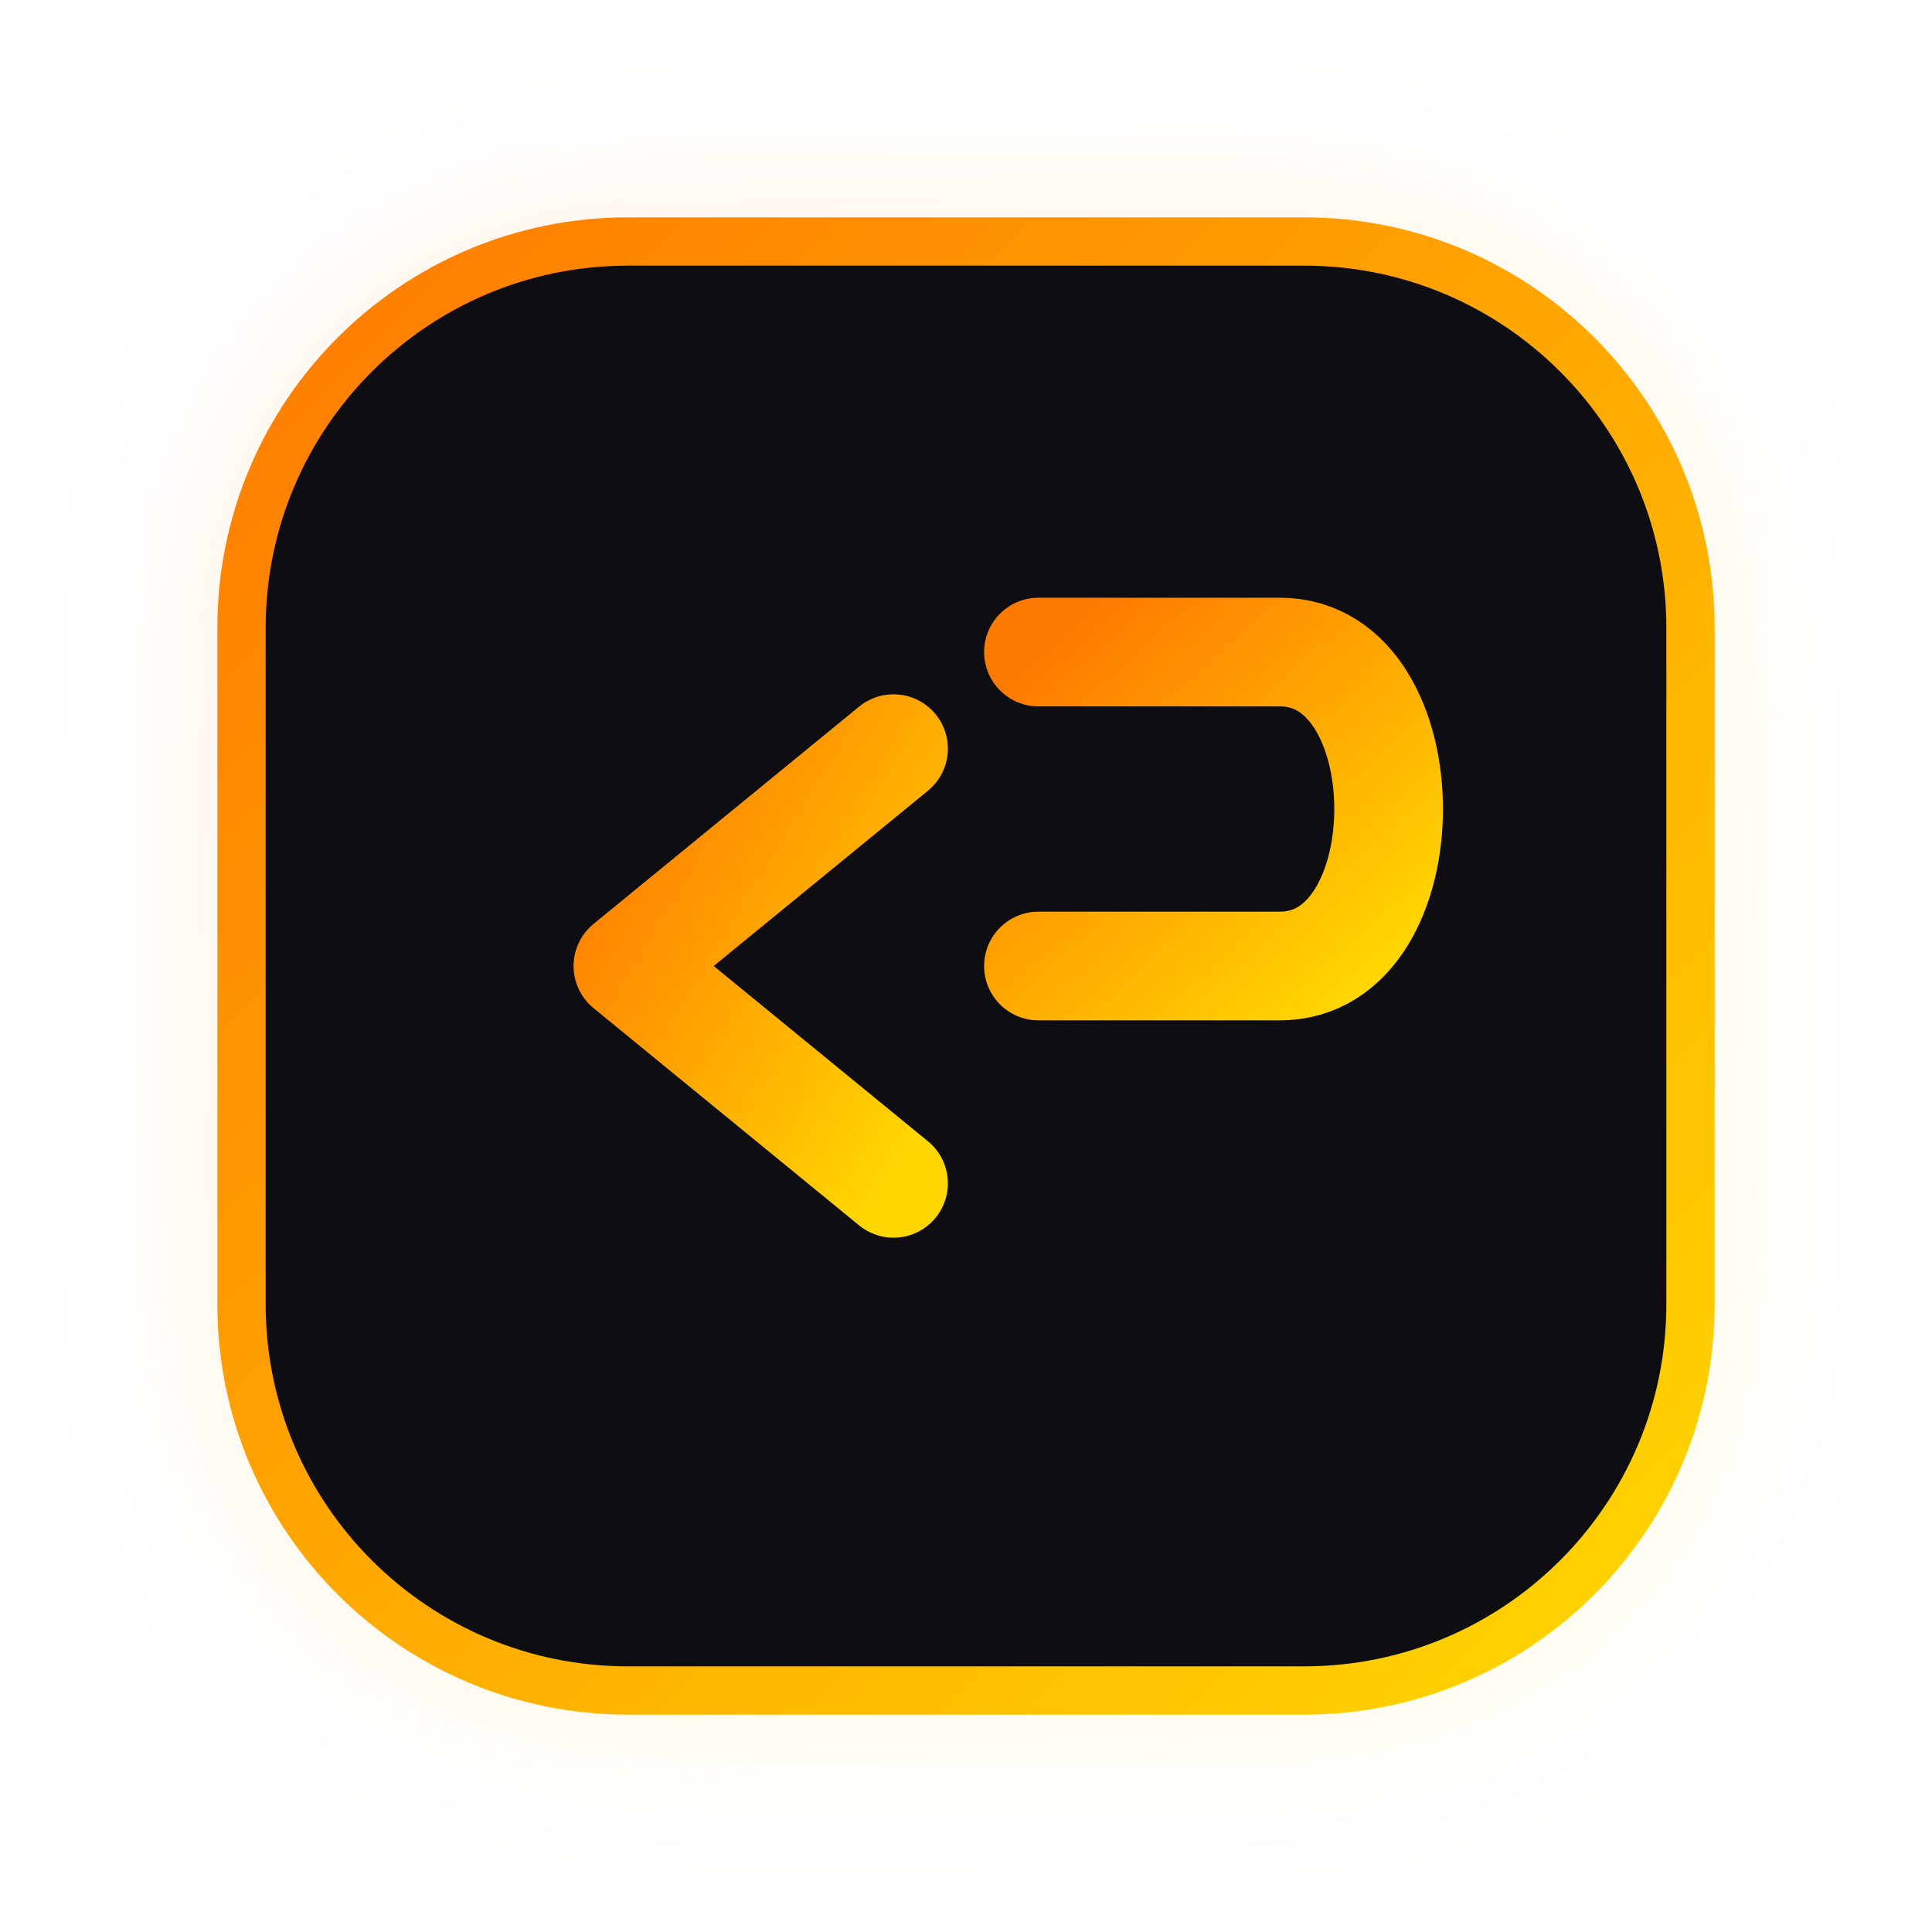
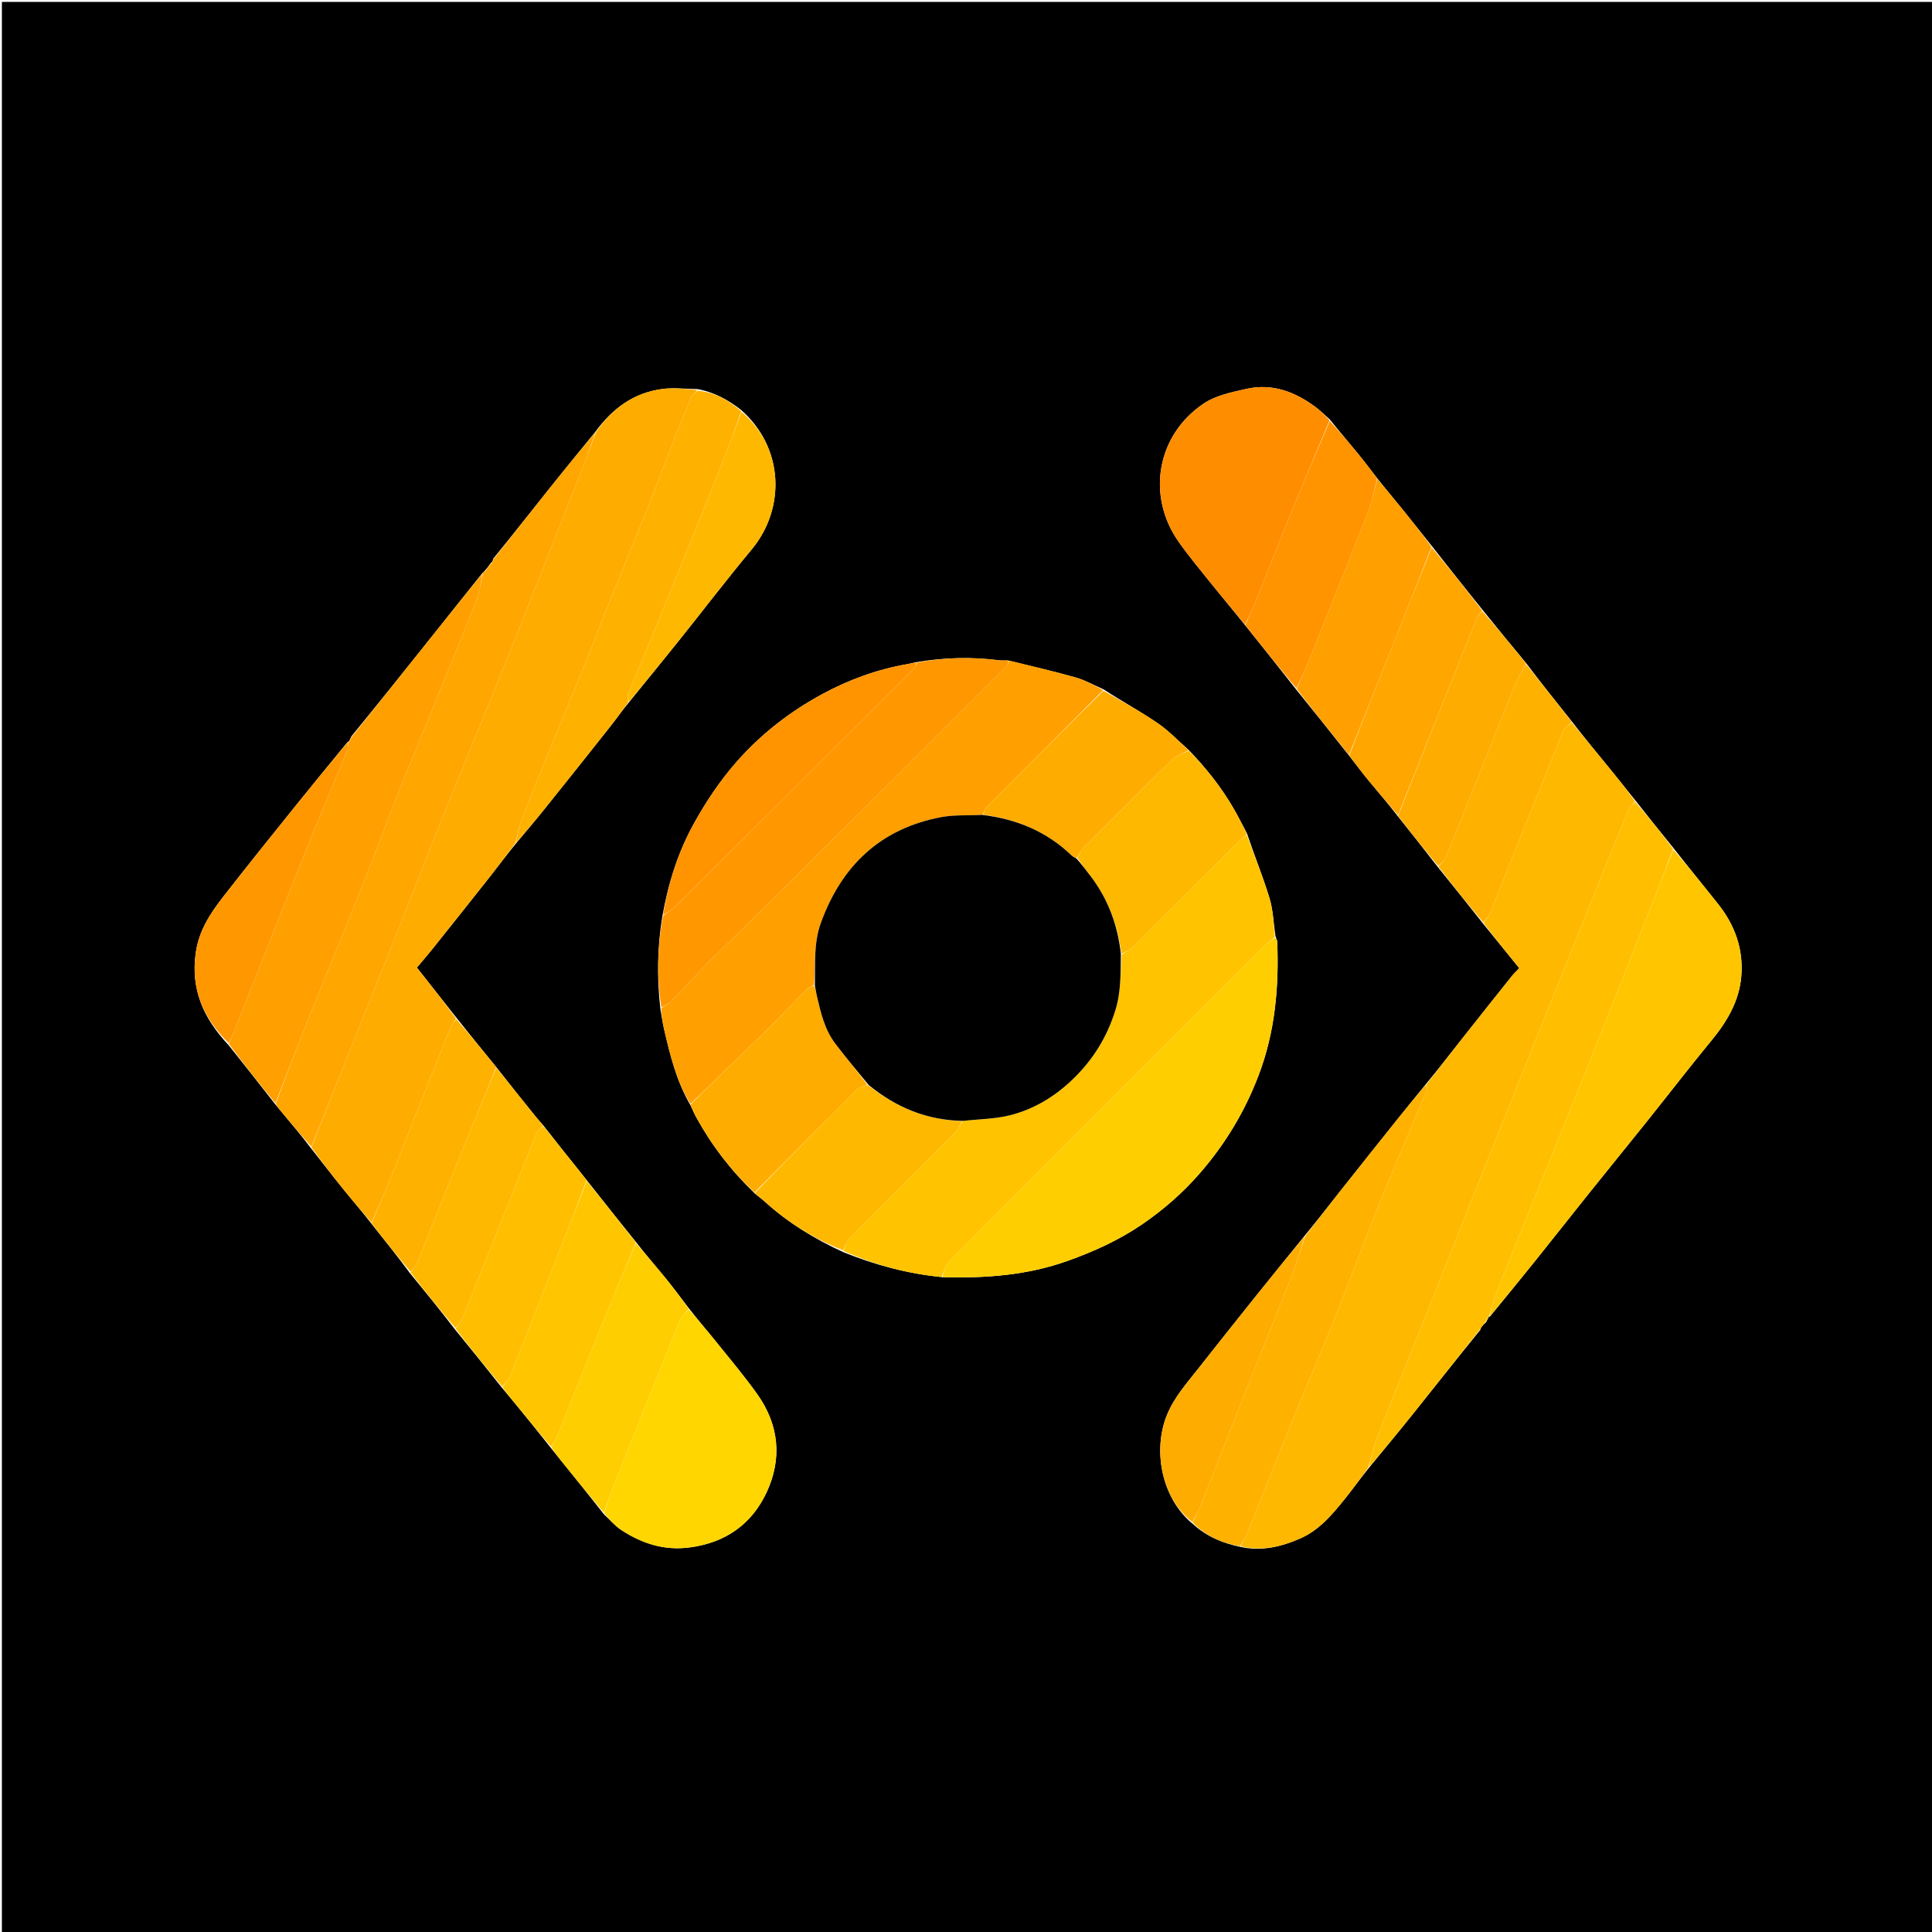
- <svg xmlns="http://www.w3.org/2000/svg" viewBox="0 0 80 80" width="100%" height="100%">
-   <defs>
-     <linearGradient id="logoGrad" x1="0%" y1="0%" x2="100%" y2="100%">
-       <stop offset="0%" stop-color="#FF7A00" />
-       <stop offset="100%" stop-color="#FFD700" />
-     </linearGradient>
-     <filter id="glow" x="-20%" y="-20%" width="140%" height="140%">
-       <feGaussianBlur stdDeviation="4" result="blur" />
-       <feComposite in="SourceGraphic" in2="blur" operator="over" />
-     </filter>
-   </defs>
-   <rect x="10" y="10" width="60" height="60" rx="16" fill="url(#logoGrad)" opacity="0.15" filter="url(#glow)" />
-   <rect x="10" y="10" width="60" height="60" rx="16" fill="#0D0D12" stroke="url(#logoGrad)" stroke-width="2" />
-   <path d="M 37 31 L 26 40 L 37 49" stroke="url(#logoGrad)" stroke-width="4.5" stroke-linecap="round" stroke-linejoin="round" fill="none" />
-   <path d="M 43 27 L 43 53" stroke="url(#logoGrad)" stroke-width="4.5" stroke-linecap="round" fill="none" />
-   <path d="M 43 27 L 53 27 C 59 27, 59 40, 53 40 L 43 40" stroke="url(#logoGrad)" stroke-width="4.5" stroke-linecap="round" stroke-linejoin="round" fill="none" />
+ <svg xmlns="http://www.w3.org/2000/svg" version="1.1" id="Layer_1" x="0px" y="0px" width="100%" viewBox="0 0 1024 1024" enable-background="new 0 0 1024 1024" xml:space="preserve">
+   <path fill="#000000" opacity="1" stroke="none" d=" M672,1025   C448,1025 224.5,1025 1,1025   C1,683.667 1,342.333 1,1   C342.333,1 683.667,1 1025,1   C1025,342.333 1025,683.667 1025,1025   C907.5,1025 790,1025 672,1025  M184.975,392.979   C184.975,392.979 184.939,392.906 184.312,393.178   C175.321,404.195 166.262,415.157 157.355,426.242   C144.267,442.529 131.151,458.798 118.319,475.285   C111.448,484.113 105.427,493.241 103.757,505.001   C101.015,524.307 107.742,539.687 120.994,553.75   C129.315,564.205 137.636,574.659 146.223,585.732   C147.156,586.854 148.084,587.979 149.021,589.098   C154.332,595.437 159.645,601.774 165.012,608.812   C170.826,616.194 176.564,623.637 182.477,630.938   C187.168,636.73 192.074,642.35 196.995,648.749   C203.714,657.164 210.433,665.578 217.179,674.67   C225.171,684.445 233.164,694.22 241.186,704.672   C249.417,714.794 257.648,724.917 266.158,735.667   C268.437,738.401 270.737,741.118 272.99,743.872   C279.32,751.609 285.631,759.361 292.218,767.738   C294.143,770.137 296.061,772.54 297.993,774.933   C305.31,783.993 312.631,793.049 320.205,802.721   C323.231,805.498 325.945,808.752 329.339,810.963   C340.309,818.11 351.987,821.96 365.58,820.167   C384.713,817.642 398.537,807.739 406.386,790.831   C414.582,773.173 412.931,755.275 401.498,739.141   C394.559,729.35 386.776,720.152 379.248,710.788   C374.659,705.079 369.833,699.561 364.997,693.257   C360.84,687.866 356.798,682.382 352.496,677.109   C347.463,670.939 342.205,664.953 336.989,658.188   C328.34,647.42 319.691,636.651 310.78,625.257   C309.473,623.621 308.166,621.983 306.857,620.348   C300.612,612.547 294.366,604.747 287.842,596.325   C286.559,594.859 285.224,593.435 284.001,591.921   C277.023,583.276 270.071,574.61 262.834,565.318   C255.926,556.862 249.019,548.406 241.832,539.312   C234.877,530.49 227.922,521.669 220.959,512.837   C223.677,509.597 226.379,506.506 228.939,503.302   C239.038,490.667 249.132,478.029 259.146,465.327   C263.873,459.332 268.416,453.192 273.669,446.838   C278.669,440.813 283.753,434.854 288.652,428.748   C300.353,414.165 312,399.538 323.597,384.871   C326.897,380.697 329.947,376.326 333.733,371.78   C342.361,361.132 351.043,350.527 359.606,339.827   C372.546,323.656 385.115,307.18 398.365,291.27   C416.533,269.457 415.48,237.154 392.77,217.251   C386.032,212.022 378.794,207.892 369.668,206.229   C363.527,206.152 357.295,205.369 351.262,206.137   C336.028,208.078 324.577,216.414 315.325,229.166   C308.028,238.138 300.665,247.058 293.45,256.096   C282.898,269.315 272.451,282.618 261.463,296.065   C261.364,296.37 261.266,296.675 261.019,297.423   C261.019,297.423 260.957,297.886 260.336,298.155   C259.186,299.756 258.036,301.357 256.426,303.089   C256.132,303.274 255.975,303.54 255.325,304.166   C246.175,315.649 237.03,327.136 227.875,338.615   C214.239,355.709 200.596,372.796 186.349,390.146   C185.867,391.078 185.385,392.01 184.975,392.979  M808.781,351.339   C801.225,342.213 793.67,333.088 785.835,323.323   C776.925,312.201 768.015,301.078 758.828,289.323   C753.568,282.735 748.346,276.117 743.036,269.571   C738.759,264.298 734.376,259.111 729.774,253.262   C726.477,249.026 723.26,244.724 719.862,240.569   C715.014,234.64 710.033,228.819 704.838,222.332   C702.377,220.165 700.05,217.821 697.433,215.862   C686.447,207.639 674.282,203.001 660.481,206.136   C652.83,207.874 644.529,209.547 638.187,213.758   C612.974,230.498 607.552,262.941 624.758,287.243   C630.303,295.074 636.473,302.469 642.49,309.956   C648.2,317.06 654.084,324.022 660.176,331.682   C669.082,342.804 677.989,353.926 687.178,365.677   C696.439,377.154 705.699,388.632 715.228,400.733   C718.524,404.966 721.723,409.279 725.137,413.415   C730.332,419.71 735.675,425.883 741.012,432.807   C747.976,441.551 754.94,450.295 762.169,459.67   C770.066,469.46 777.964,479.25 786.157,489.662   C792.512,497.485 798.867,505.309 805.23,513.142   C803.731,514.739 802.383,515.991 801.249,517.413   C792.401,528.499 783.566,539.597 774.782,550.735   C768.441,558.775 762.183,566.881 755.262,575.22   C750.529,581.053 745.76,586.858 741.069,592.725   C730.982,605.342 720.906,617.968 710.883,630.636   C704.521,638.677 698.262,646.8 691.324,655.165   C682.588,665.971 673.809,676.744 665.125,687.592   C655.023,700.212 644.959,712.864 634.964,725.568   C628.959,733.2 622.488,740.418 618.64,749.653   C610.79,768.493 615.595,794.211 632.227,807.739   C639.301,814.198 647.718,817.906 657.876,819.975   C668.862,822.298 679.125,819.807 689.151,815.415   C699.339,810.952 706.127,802.676 712.854,794.383   C717.14,789.099 721.04,783.502 725.737,777.778   C733.368,768.449 741.081,759.185 748.612,749.775   C760.485,734.941 772.237,720.009 784.537,704.938   C784.636,704.633 784.735,704.329 785.062,703.461   C785.705,702.7 786.348,701.94 787.602,700.894   C788.101,699.948 788.6,699.002 789.027,698.023   C789.027,698.023 789.06,698.095 789.687,697.823   C797.438,688.301 805.242,678.823 812.926,669.247   C822.953,656.752 832.852,644.153 842.869,631.648   C852.799,619.252 862.849,606.951 872.772,594.548   C884.214,580.245 895.395,565.73 907.03,551.588   C915.337,541.49 921.84,530.638 922.932,517.395   C924.111,503.105 919.545,490.4 910.706,479.24   C902.904,469.391 894.94,459.67 886.789,449.268   C880.232,441.165 873.675,433.062 866.843,424.328   C862.234,418.596 857.659,412.836 853.006,407.139   C846.405,399.054 839.746,391.016 833.007,382.254   C824.944,372.173 816.882,362.092 808.781,351.339  M629.843,397.329   C624.421,392.582 619.398,387.249 613.486,383.222   C604.346,376.996 594.597,371.661 584.776,365.303   C579.901,363.189 575.185,360.512 570.119,359.076   C558.502,355.782 546.714,353.093 534.113,350.019   C532.618,350.008 531.103,350.148 529.629,349.962   C515.021,348.122 500.48,348.406 485.194,351.025   C483.783,351.35 482.384,351.745 480.96,351.99   C465.033,354.735 449.955,360.232 435.873,367.863   C418.582,377.235 403.174,389.158 390.077,404.162   C381.429,414.069 374.291,424.782 367.954,436.183   C359.457,451.471 354.211,467.851 351.025,485.858   C348.419,501.865 348.09,517.912 350.024,534.833   C350.683,538.47 351.193,542.142 352.03,545.738   C355.205,559.374 358.502,572.979 365.997,585.86   C367.013,587.996 367.924,590.189 369.062,592.258   C377.242,607.14 387.451,620.457 400.174,632.681   C401.941,634.111 403.781,635.46 405.465,636.983   C417.763,648.103 431.643,656.702 447.248,663.786   C463.905,670.495 481.084,675.136 499.932,676.975   C522.299,677.52 544.248,675.989 565.702,668.353   C579.689,663.375 593.032,657.314 605.146,649.059   C616.465,641.346 626.82,632.329 635.962,621.814   C649.451,606.301 659.767,589.143 667.058,570.01   C675.788,547.099 677.941,523.301 676.957,499.055   C676.928,498.346 676.407,497.658 676.017,496.08   C675.011,489.348 674.785,482.379 672.827,475.936   C669.388,464.62 664.888,453.627 660.928,441.733   C658.578,437.333 656.354,432.859 653.852,428.546   C647.32,417.289 639.342,407.131 629.843,397.329  z" />
+   <path fill="#FFB800" opacity="1" stroke="none" d=" M833.112,382.958   C839.746,391.016 846.405,399.054 853.006,407.139   C857.659,412.836 862.234,418.596 866.627,424.718   C865.309,426.463 863.812,427.655 863.166,429.202   C858.171,441.165 853.309,453.185 848.465,465.211   C836.675,494.483 824.908,523.764 813.149,553.049   C807.77,566.445 802.436,579.859 797.075,593.263   C791.775,606.512 786.434,619.745 781.167,633.006   C772.707,654.304 764.332,675.634 755.849,696.922   C747.478,717.93 738.907,738.86 730.667,759.92   C728.372,765.788 726.941,771.994 725.114,778.045   C721.04,783.502 717.14,789.099 712.854,794.383   C706.127,802.676 699.339,810.952 689.151,815.415   C679.125,819.807 668.862,822.298 657.544,819.587   C658.35,817.408 659.793,815.741 660.576,813.806   C668.655,793.843 676.541,773.801 684.655,753.852   C692.21,735.278 700.139,716.856 707.6,698.246   C714.566,680.871 721.053,663.305 727.908,645.885   C732.094,635.248 736.522,624.705 740.944,614.163   C746.063,601.962 751.319,589.82 756.415,577.61   C756.704,576.92 756.085,575.85 755.888,574.957   C762.183,566.881 768.441,558.775 774.782,550.735   C783.566,539.597 792.401,528.499 801.249,517.413   C802.383,515.991 803.731,514.739 805.23,513.142   C798.867,505.309 792.512,497.485 786.353,489.258   C787.691,487.095 789.16,485.468 789.927,483.56   C802.806,451.507 815.557,419.403 828.517,387.383   C829.246,385.583 831.544,384.418 833.112,382.958  z" />
+   <path fill="#FFAC00" opacity="1" stroke="none" d=" M196.885,648.046   C192.074,642.35 187.168,636.73 182.477,630.938   C176.564,623.637 170.826,616.194 165.053,608.093   C171.479,591.492 177.879,575.618 184.245,559.73   C193.582,536.431 202.938,513.138 212.205,489.811   C219.756,470.805 227.059,451.7 234.706,432.733   C245.277,406.516 256.209,380.444 266.728,354.207   C280.041,321.004 293.117,287.707 306.242,254.43   C309.584,245.957 312.725,237.404 315.958,228.887   C324.577,216.414 336.028,208.078 351.262,206.137   C357.295,205.369 363.527,206.152 369.57,206.744   C368.448,208.299 367.017,209.16 366.472,210.408   C363.821,216.48 361.336,222.628 358.922,228.799   C353.724,242.088 348.717,255.452 343.425,268.703   C336.416,286.249 329.161,303.697 322.105,321.225   C318.39,330.452 314.985,339.804 311.242,349.019   C304.819,364.833 298.199,380.566 291.742,396.366   C286.726,408.638 281.703,420.911 276.954,433.287   C275.245,437.741 274.323,442.498 273.042,447.117   C268.416,453.192 263.873,459.332 259.146,465.327   C249.132,478.029 239.038,490.667 228.939,503.302   C226.379,506.506 223.677,509.597 220.959,512.837   C227.922,521.669 234.877,530.49 241.661,539.812   C240.667,541.504 239.589,542.593 239.06,543.904   C233.04,558.821 227.089,573.766 221.15,588.715   C216.312,600.894 211.599,613.123 206.67,625.265   C203.562,632.921 200.157,640.457 196.885,648.046  z" />
+   <path fill="#FFC300" opacity="1" stroke="none" d=" M499.005,676.832   C481.084,675.136 463.905,670.495 447.103,663.066   C448.12,660.25 448.882,657.757 450.505,656.118   C469.113,637.318 487.88,618.674 506.507,599.892   C508.039,598.347 508.855,596.092 510.389,594.096   C518.926,593.132 527.299,593.119 535.179,591.144   C548.076,587.911 559.219,581.15 568.891,571.742   C579.404,561.519 586.715,549.656 591.1,535.688   C594.167,525.919 593.958,515.98 594.503,505.937   C596.967,504.338 599.347,503.062 601.184,501.238   C619.349,483.203 637.412,465.067 655.54,446.996   C657.175,445.367 659.062,443.992 660.832,442.499   C664.888,453.627 669.388,464.62 672.827,475.936   C674.785,482.379 675.011,489.348 675.721,496.587   C673.754,498.426 671.938,499.613 670.433,501.112   C652.145,519.333 633.901,537.599 615.647,555.853   C578.188,593.312 540.693,630.736 503.363,668.324   C501.224,670.478 500.427,673.965 499.005,676.832  z" />
+   <path fill="#FFCE00" opacity="1" stroke="none" d=" M499.468,676.903   C500.427,673.965 501.224,670.478 503.363,668.324   C540.693,630.736 578.188,593.312 615.647,555.853   C633.901,537.599 652.145,519.333 670.433,501.112   C671.938,499.613 673.754,498.426 675.77,497.027   C676.407,497.658 676.928,498.346 676.957,499.055   C677.941,523.301 675.788,547.099 667.058,570.01   C659.767,589.143 649.451,606.301 635.962,621.814   C626.82,632.329 616.465,641.346 605.146,649.059   C593.032,657.314 579.689,663.375 565.702,668.353   C544.248,675.989 522.299,677.52 499.468,676.903  z" />
+   <path fill="#FF9F00" opacity="1" stroke="none" d=" M365.951,585.109   C358.502,572.979 355.205,559.374 352.03,545.738   C351.193,542.142 350.683,538.47 350.446,534.398   C352.491,532.897 354.366,532.077 355.694,530.722   C362.556,523.718 369.128,516.426 376.08,509.516   C391.596,494.092 407.362,478.921 422.874,463.494   C459.694,426.873 496.431,390.169 533.161,353.458   C534.017,352.602 534.395,351.269 534.996,350.159   C546.714,353.093 558.502,355.782 570.119,359.076   C575.185,360.512 579.901,363.189 584.646,365.793   C564.02,386.681 543.507,407.061 523.079,427.526   C522.016,428.591 521.678,430.382 520.576,431.909   C513.03,432.31 505.751,431.794 498.819,433.109   C466.609,439.217 445.998,458.895 435.048,489.282   C431.228,499.883 432.121,511.017 431.48,522.021   C429.807,522.934 428.304,523.645 427.201,524.754   C420.803,531.184 414.573,537.782 408.143,544.179   C401.716,550.573 395.111,556.789 388.6,563.099   C381.041,570.426 373.5,577.772 365.951,585.109  z" />
+   <path fill="#FFBF00" opacity="1" stroke="none" d=" M725.426,777.912   C726.941,771.994 728.372,765.788 730.667,759.92   C738.907,738.86 747.478,717.93 755.849,696.922   C764.332,675.634 772.707,654.304 781.167,633.006   C786.434,619.745 791.775,606.512 797.075,593.263   C802.436,579.859 807.77,566.445 813.149,553.049   C824.908,523.764 836.675,494.483 848.465,465.211   C853.309,453.185 858.171,441.165 863.166,429.202   C863.812,427.655 865.309,426.463 866.765,425.033   C873.675,433.062 880.232,441.165 886.766,449.919   C883.481,458.925 880.24,467.289 876.952,475.634   C866.161,503.014 855.453,530.426 844.525,557.752   C832.609,587.549 820.477,617.26 808.453,647.014   C803.343,659.656 798.183,672.279 793.221,684.979   C791.555,689.242 790.431,693.717 789.06,698.095   C789.06,698.095 789.027,698.023 788.725,698.127   C787.945,699.214 787.468,700.196 786.991,701.179   C786.348,701.94 785.705,702.7 784.784,703.9   C784.31,704.575 784.155,704.835 784.04,705.119   C772.237,720.009 760.485,734.941 748.612,749.775   C741.081,759.185 733.368,768.449 725.426,777.912  z" />
+   <path fill="#FFA600" opacity="1" stroke="none" d=" M315.641,229.027   C312.725,237.404 309.584,245.957 306.242,254.43   C293.117,287.707 280.041,321.004 266.728,354.207   C256.209,380.444 245.277,406.516 234.706,432.733   C227.059,451.7 219.756,470.805 212.205,489.811   C202.938,513.138 193.582,536.431 184.245,559.73   C177.879,575.618 171.479,591.492 165.026,607.742   C159.645,601.774 154.332,595.437 149.021,589.098   C148.084,587.979 147.156,586.854 146.117,585.035   C152.329,568.25 158.549,552.123 164.991,536.085   C173.111,515.869 181.532,495.773 189.597,475.535   C196.308,458.698 202.653,441.716 209.238,424.829   C212.199,417.237 215.344,409.717 218.418,402.17   C225.192,385.539 231.995,368.921 238.746,352.282   C243.435,340.727 248.232,329.211 252.621,317.542   C254.258,313.188 254.875,308.45 255.957,303.887   C255.975,303.54 256.132,303.274 257.013,302.969   C258.718,301.195 259.837,299.541 260.957,297.886   C260.957,297.886 261.019,297.423 261.258,297.044   C261.702,296.435 261.856,296.175 261.96,295.885   C272.451,282.618 282.898,269.315 293.45,256.096   C300.665,247.058 308.028,238.138 315.641,229.027  z" />
+   <path fill="#FFC600" opacity="1" stroke="none" d=" M789.373,697.959   C790.431,693.717 791.555,689.242 793.221,684.979   C798.183,672.279 803.343,659.656 808.453,647.014   C820.477,617.26 832.609,587.549 844.525,557.752   C855.453,530.426 866.161,503.014 876.952,475.634   C880.24,467.289 883.481,458.925 886.896,450.231   C894.94,459.67 902.904,469.391 910.706,479.24   C919.545,490.4 924.111,503.105 922.932,517.395   C921.84,530.638 915.337,541.49 907.03,551.588   C895.395,565.73 884.214,580.245 872.772,594.548   C862.849,606.951 852.799,619.252 842.869,631.648   C832.852,644.153 822.953,656.752 812.926,669.247   C805.242,678.823 797.438,688.301 789.373,697.959  z" />
+   <path fill="#FF9F00" opacity="1" stroke="none" d=" M255.641,304.026   C254.875,308.45 254.258,313.188 252.621,317.542   C248.232,329.211 243.435,340.727 238.746,352.282   C231.995,368.921 225.192,385.539 218.418,402.17   C215.344,409.717 212.199,417.237 209.238,424.829   C202.653,441.716 196.308,458.698 189.597,475.535   C181.532,495.773 173.111,515.869 164.991,536.085   C158.549,552.123 152.329,568.25 145.984,584.726   C137.636,574.659 129.315,564.205 121.248,553.202   C122.289,550.868 123.137,549.107 123.856,547.295   C136.642,515.067 149.321,482.797 162.221,450.615   C169.254,433.069 176.682,415.682 183.848,398.189   C184.518,396.554 184.59,394.673 184.939,392.906   C184.939,392.906 184.975,392.979 185.273,392.877   C186.032,391.812 186.495,390.849 186.957,389.887   C200.596,372.796 214.239,355.709 227.875,338.615   C237.03,327.136 246.175,315.649 255.641,304.026  z" />
+   <path fill="#FF9800" opacity="1" stroke="none" d=" M534.555,350.089   C534.395,351.269 534.017,352.602 533.161,353.458   C496.431,390.169 459.694,426.873 422.874,463.494   C407.362,478.921 391.596,494.092 376.08,509.516   C369.128,516.426 362.556,523.718 355.694,530.722   C354.366,532.077 352.491,532.897 350.517,533.983   C348.09,517.912 348.419,501.865 351.433,485.363   C353.737,483.568 355.891,482.526 357.494,480.931   C399.892,438.72 442.236,396.456 484.549,354.16   C485.29,353.419 485.529,352.177 486.003,351.168   C500.48,348.406 515.021,348.122 529.629,349.962   C531.103,350.148 532.618,350.008 534.555,350.089  z" />
+   <path fill="#FFD600" opacity="1" stroke="none" d=" M365.114,693.957   C369.833,699.561 374.659,705.079 379.248,710.788   C386.776,720.152 394.559,729.35 401.498,739.141   C412.931,755.275 414.582,773.173 406.386,790.831   C398.537,807.739 384.713,817.642 365.58,820.167   C351.987,821.96 340.309,818.11 329.339,810.963   C325.945,808.752 323.231,805.498 320.231,802.073   C321.872,796.876 323.344,792.27 325.126,787.788   C336.797,758.424 348.487,729.068 360.346,699.78   C361.245,697.56 363.493,695.885 365.114,693.957  z" />
+   <path fill="#FF8D00" opacity="1" stroke="none" d=" M659.891,331.047   C654.084,324.022 648.2,317.06 642.49,309.956   C636.473,302.469 630.303,295.074 624.758,287.243   C607.552,262.941 612.974,230.498 638.187,213.758   C644.529,209.547 652.83,207.874 660.481,206.136   C674.282,203.001 686.447,207.639 697.433,215.862   C700.05,217.821 702.377,220.165 704.671,222.834   C697.74,239.496 690.865,255.611 684.244,271.83   C677.794,287.632 671.648,303.558 665.269,319.39   C663.672,323.354 661.694,327.165 659.891,331.047  z" />
+   <path fill="#FFB100" opacity="1" stroke="none" d=" M755.575,575.089   C756.085,575.85 756.704,576.92 756.415,577.61   C751.319,589.82 746.063,601.962 740.944,614.163   C736.522,624.705 732.094,635.248 727.908,645.885   C721.053,663.305 714.566,680.871 707.6,698.246   C700.139,716.856 692.21,735.278 684.655,753.852   C676.541,773.801 668.655,793.843 660.576,813.806   C659.793,815.741 658.35,817.408 657.109,819.516   C647.718,817.906 639.301,814.198 632.163,807.072   C633.477,803.759 635.101,801.211 636.196,798.453   C643.47,780.12 650.57,761.718 657.846,743.385   C666.533,721.498 675.434,699.695 684.042,677.777   C686.991,670.269 689.336,662.524 691.957,654.887   C698.262,646.8 704.521,638.677 710.883,630.636   C720.906,617.968 730.982,605.342 741.069,592.725   C745.76,586.858 750.529,581.053 755.575,575.089  z" />
+   <path fill="#FFB100" opacity="1" stroke="none" d=" M273.356,446.978   C274.323,442.498 275.245,437.741 276.954,433.287   C281.703,420.911 286.726,408.638 291.742,396.366   C298.199,380.566 304.819,364.833 311.242,349.019   C314.985,339.804 318.39,330.452 322.105,321.225   C329.161,303.697 336.416,286.249 343.425,268.703   C348.717,255.452 353.724,242.088 358.922,228.799   C361.336,222.628 363.821,216.48 366.472,210.408   C367.017,209.16 368.448,208.299 369.789,207.104   C378.794,207.892 386.032,212.022 392.88,217.956   C389.378,228.106 385.832,237.576 382.139,246.988   C377.961,257.638 373.683,268.25 369.389,278.854   C362.299,296.367 355.203,313.877 348.029,331.355   C343.006,343.59 337.803,355.751 332.828,368.005   C332.372,369.128 332.992,370.688 333.112,372.045   C329.947,376.326 326.897,380.697 323.597,384.871   C312,399.538 300.353,414.165 288.652,428.748   C283.753,434.854 278.669,440.813 273.356,446.978  z" />
+   <path fill="#FFAC00" opacity="1" stroke="none" d=" M365.974,585.485   C373.5,577.772 381.041,570.426 388.6,563.099   C395.111,556.789 401.716,550.573 408.143,544.179   C414.573,537.782 420.803,531.184 427.201,524.754   C428.304,523.645 429.807,522.934 431.551,522.43   C432.318,524.56 432.608,526.311 433.01,528.037   C435.054,536.82 437.076,545.673 442.655,553.029   C448.299,560.473 454.283,567.66 459.742,574.983   C457.592,575.833 455.408,576.248 454.105,577.547   C435.962,595.642 417.94,613.858 399.888,632.045   C387.451,620.457 377.242,607.14 369.062,592.258   C367.924,590.189 367.013,587.996 365.974,585.485  z" />
+   <path fill="#FFB800" opacity="1" stroke="none" d=" M660.88,442.116   C659.062,443.992 657.175,445.367 655.54,446.996   C637.412,465.067 619.349,483.203 601.184,501.238   C599.347,503.062 596.967,504.338 594.428,505.514   C592.405,490.428 587.42,476.993 578.558,465.063   C576.07,461.712 573.493,458.427 571.022,454.754   C571.886,452.968 572.414,451.271 573.525,450.152   C589.464,434.097 605.399,418.035 621.578,402.223   C623.743,400.106 627.235,399.345 630.112,397.957   C639.342,407.131 647.32,417.289 653.852,428.546   C656.354,432.859 658.578,437.333 660.88,442.116  z" />
+   <path fill="#FFB800" opacity="1" stroke="none" d=" M400.031,632.363   C417.94,613.858 435.962,595.642 454.105,577.547   C455.408,576.248 457.592,575.833 460.053,575.118   C475.046,587.041 491.316,593.749 510.004,594.167   C508.855,596.092 508.039,598.347 506.507,599.892   C487.88,618.674 469.113,637.318 450.505,656.118   C448.882,657.757 448.12,660.25 446.933,662.73   C431.643,656.702 417.763,648.103 405.465,636.983   C403.781,635.46 401.941,634.111 400.031,632.363  z" />
+   <path fill="#FF9F00" opacity="1" stroke="none" d=" M730.039,253.886   C734.376,259.111 738.759,264.298 743.036,269.571   C748.346,276.117 753.568,282.735 758.719,289.901   C752.002,307.144 745.413,323.816 738.78,340.469   C730.86,360.357 722.901,380.23 714.959,400.11   C705.699,388.632 696.439,377.154 687.284,365.102   C689.475,359.831 691.71,355.194 693.623,350.428   C704.062,324.429 714.533,298.443 724.724,272.346   C727.043,266.407 728.296,260.051 730.039,253.886  z" />
+   <path fill="#FFCE00" opacity="1" stroke="none" d=" M365.056,693.607   C363.493,695.885 361.245,697.56 360.346,699.78   C348.487,729.068 336.797,758.424 325.126,787.788   C323.344,792.27 321.872,796.876 320.104,801.766   C312.631,793.049 305.31,783.993 297.993,774.933   C296.061,772.54 294.143,770.137 292.257,767.116   C293.228,764.924 294.385,763.444 295.061,761.77   C304.636,738.035 314.087,714.249 323.698,690.529   C327.997,679.921 332.587,669.431 337.045,658.887   C342.205,664.953 347.463,670.939 352.496,677.109   C356.798,682.382 360.84,687.866 365.056,693.607  z" />
+   <path fill="#FFAC00" opacity="1" stroke="none" d=" M629.977,397.643   C627.235,399.345 623.743,400.106 621.578,402.223   C605.399,418.035 589.464,434.097 573.525,450.152   C572.414,451.271 571.886,452.968 570.672,454.703   C569.464,454.468 568.576,454.027 567.894,453.37   C554.766,440.731 538.883,434.112 521.002,431.834   C521.678,430.382 522.016,428.591 523.079,427.526   C543.507,407.061 564.02,386.681 584.811,366.116   C594.597,371.661 604.346,376.996 613.486,383.222   C619.398,387.249 624.421,392.582 629.977,397.643  z" />
+   <path fill="#FF9400" opacity="1" stroke="none" d=" M729.907,253.574   C728.296,260.051 727.043,266.407 724.724,272.346   C714.533,298.443 704.062,324.429 693.623,350.428   C691.71,355.194 689.475,359.831 687.142,364.788   C677.989,353.926 669.082,342.804 660.033,331.364   C661.694,327.165 663.672,323.354 665.269,319.39   C671.648,303.558 677.794,287.632 684.244,271.83   C690.865,255.611 697.74,239.496 704.806,223.144   C710.033,228.819 715.014,234.64 719.862,240.569   C723.26,244.724 726.477,249.026 729.907,253.574  z" />
+   <path fill="#FFA600" opacity="1" stroke="none" d=" M715.094,400.421   C722.901,380.23 730.86,360.357 738.78,340.469   C745.413,323.816 752.002,307.144 758.857,290.218   C768.015,301.078 776.925,312.201 785.618,323.72   C784.507,325.213 783.27,326.174 782.767,327.429   C768.784,362.303 754.876,397.208 740.955,432.107   C735.675,425.883 730.332,419.71 725.137,413.415   C721.723,409.279 718.524,404.966 715.094,400.421  z" />
+   <path fill="#FFC600" opacity="1" stroke="none" d=" M337.017,658.537   C332.587,669.431 327.997,679.921 323.698,690.529   C314.087,714.249 304.636,738.035 295.061,761.77   C294.385,763.444 293.228,764.924 292.123,766.801   C285.631,759.361 279.32,751.609 272.99,743.872   C270.737,741.118 268.437,738.401 266.358,735.26   C267.849,732.993 269.547,731.296 270.368,729.248   C278.331,709.358 286.163,689.417 294,669.477   C299.707,654.956 305.364,640.415 311.043,625.883   C319.691,636.651 328.34,647.42 337.017,658.537  z" />
+   <path fill="#FF9400" opacity="1" stroke="none" d=" M485.599,351.096   C485.529,352.177 485.29,353.419 484.549,354.16   C442.236,396.456 399.892,438.72 357.494,480.931   C355.891,482.526 353.737,483.568 351.504,484.934   C354.211,467.851 359.457,451.471 367.954,436.183   C374.291,424.782 381.429,414.069 390.077,404.162   C403.174,389.158 418.582,377.235 435.873,367.863   C449.955,360.232 465.033,354.735 480.96,351.99   C482.384,351.745 483.783,351.35 485.599,351.096  z" />
+   <path fill="#FFBF00" opacity="1" stroke="none" d=" M310.912,625.57   C305.364,640.415 299.707,654.956 294,669.477   C286.163,689.417 278.331,709.358 270.368,729.248   C269.547,731.296 267.849,732.993 266.219,734.946   C257.648,724.917 249.417,714.794 241.49,704.229   C243.078,701.698 244.697,699.743 245.597,697.499   C258.592,665.108 271.465,632.668 284.499,600.293   C285.054,598.915 286.884,598.051 288.12,596.947   C294.366,604.747 300.612,612.547 306.857,620.348   C308.166,621.983 309.473,623.621 310.912,625.57  z" />
+   <path fill="#FFB800" opacity="1" stroke="none" d=" M287.981,596.636   C286.884,598.051 285.054,598.915 284.499,600.293   C271.465,632.668 258.592,665.108 245.597,697.499   C244.697,699.743 243.078,701.698 241.475,703.89   C233.164,694.22 225.171,684.445 217.521,674.3   C218.825,672.718 220.123,671.644 220.694,670.269   C223.877,662.595 226.855,654.836 229.958,647.127   C237.285,628.922 244.608,610.714 252.004,592.536   C255.624,583.64 259.404,574.81 263.111,565.951   C270.071,574.61 277.023,583.276 284.001,591.921   C285.224,593.435 286.559,594.859 287.981,596.636  z" />
+   <path fill="#FFB100" opacity="1" stroke="none" d=" M833.06,382.606   C831.544,384.418 829.246,385.583 828.517,387.383   C815.557,419.403 802.806,451.507 789.927,483.56   C789.16,485.468 787.691,487.095 786.205,488.947   C777.964,479.25 770.066,469.46 762.389,459.282   C763.842,457.457 765.542,456.214 766.233,454.551   C771.322,442.3 776.23,429.974 781.154,417.656   C788.297,399.791 795.327,381.88 802.588,364.063   C804.288,359.892 806.723,356.02 808.819,352.011   C816.882,362.092 824.944,372.173 833.06,382.606  z" />
+   <path fill="#FFAC00" opacity="1" stroke="none" d=" M808.8,351.675   C806.723,356.02 804.288,359.892 802.588,364.063   C795.327,381.88 788.297,399.791 781.154,417.656   C776.23,429.974 771.322,442.3 766.233,454.551   C765.542,456.214 763.842,457.457 762.256,458.967   C754.94,450.295 747.976,441.551 740.984,432.457   C754.876,397.208 768.784,362.303 782.767,327.429   C783.27,326.174 784.507,325.213 785.758,324.039   C793.67,333.088 801.225,342.213 808.8,351.675  z" />
+   <path fill="#FF9800" opacity="1" stroke="none" d=" M184.625,393.042   C184.59,394.673 184.518,396.554 183.848,398.189   C176.682,415.682 169.254,433.069 162.221,450.615   C149.321,482.797 136.642,515.067 123.856,547.295   C123.137,549.107 122.289,550.868 121.195,552.85   C107.742,539.687 101.015,524.307 103.757,505.001   C105.427,493.241 111.448,484.113 118.319,475.285   C131.151,458.798 144.267,442.529 157.355,426.242   C166.262,415.157 175.321,404.195 184.625,393.042  z" />
+   <path fill="#FFB100" opacity="1" stroke="none" d=" M262.972,565.634   C259.404,574.81 255.624,583.64 252.004,592.536   C244.608,610.714 237.285,628.922 229.958,647.127   C226.855,654.836 223.877,662.595 220.694,670.269   C220.123,671.644 218.825,672.718 217.508,673.961   C210.433,665.578 203.714,657.164 196.94,648.398   C200.157,640.457 203.562,632.921 206.67,625.265   C211.599,613.123 216.312,600.894 221.15,588.715   C227.089,573.766 233.04,558.821 239.06,543.904   C239.589,542.593 240.667,541.504 241.801,540.13   C249.019,548.406 255.926,556.862 262.972,565.634  z" />
+   <path fill="#FFB800" opacity="1" stroke="none" d=" M333.422,371.913   C332.992,370.688 332.372,369.128 332.828,368.005   C337.803,355.751 343.006,343.59 348.029,331.355   C355.203,313.877 362.299,296.367 369.389,278.854   C373.683,268.25 377.961,257.638 382.139,246.988   C385.832,237.576 389.378,228.106 393.015,218.273   C415.48,237.154 416.533,269.457 398.365,291.27   C385.115,307.18 372.546,323.656 359.606,339.827   C351.043,350.527 342.361,361.132 333.422,371.913  z" />
+   <path fill="#FFAC00" opacity="1" stroke="none" d=" M691.641,655.026   C689.336,662.524 686.991,670.269 684.042,677.777   C675.434,699.695 666.533,721.498 657.846,743.385   C650.57,761.718 643.47,780.12 636.196,798.453   C635.101,801.211 633.477,803.759 632.028,806.759   C615.595,794.211 610.79,768.493 618.64,749.653   C622.488,740.418 628.959,733.2 634.964,725.568   C644.959,712.864 655.023,700.212 665.125,687.592   C673.809,676.744 682.588,665.971 691.641,655.026  z" />
+   <path fill="#FF9F00" opacity="1" stroke="none" d=" M260.647,298.021   C259.837,299.541 258.718,301.195 257.242,302.904   C258.036,301.357 259.186,299.756 260.647,298.021  z" />
+   <path fill="#FF9800" opacity="1" stroke="none" d=" M186.653,390.016   C186.495,390.849 186.032,391.812 185.236,392.859   C185.385,392.01 185.867,391.078 186.653,390.016  z" />
+   <path fill="#FFC600" opacity="1" stroke="none" d=" M787.296,701.037   C787.468,700.196 787.945,699.214 788.761,698.144   C788.6,699.002 788.101,699.948 787.296,701.037  z" />
+   <path fill="#FF9F00" opacity="1" stroke="none" d=" M261.711,295.975   C261.856,296.175 261.702,296.435 261.332,296.823   C261.266,296.675 261.364,296.37 261.711,295.975  z" />
+   <path fill="#FFC600" opacity="1" stroke="none" d=" M784.289,705.028   C784.155,704.835 784.31,704.575 784.67,704.182   C784.735,704.329 784.636,704.633 784.289,705.028  z" />
+   <path fill="#000000" opacity="1" stroke="none" d=" M520.576,431.909   C538.883,434.112 554.766,440.731 567.894,453.37   C568.576,454.027 569.464,454.468 570.607,455.061   C573.493,458.427 576.07,461.712 578.558,465.063   C587.42,476.993 592.405,490.428 594.092,505.582   C593.958,515.98 594.167,525.919 591.1,535.688   C586.715,549.656 579.404,561.519 568.891,571.742   C559.219,581.15 548.076,587.911 535.179,591.144   C527.299,593.119 518.926,593.132 510.389,594.096   C491.316,593.749 475.046,587.041 460.428,575.094   C454.283,567.66 448.299,560.473 442.655,553.029   C437.076,545.673 435.054,536.82 433.01,528.037   C432.608,526.311 432.318,524.56 431.905,522.411   C432.121,511.017 431.228,499.883 435.048,489.282   C445.998,458.895 466.609,439.217 498.819,433.109   C505.751,431.794 513.03,432.31 520.576,431.909  z" />
</svg>
